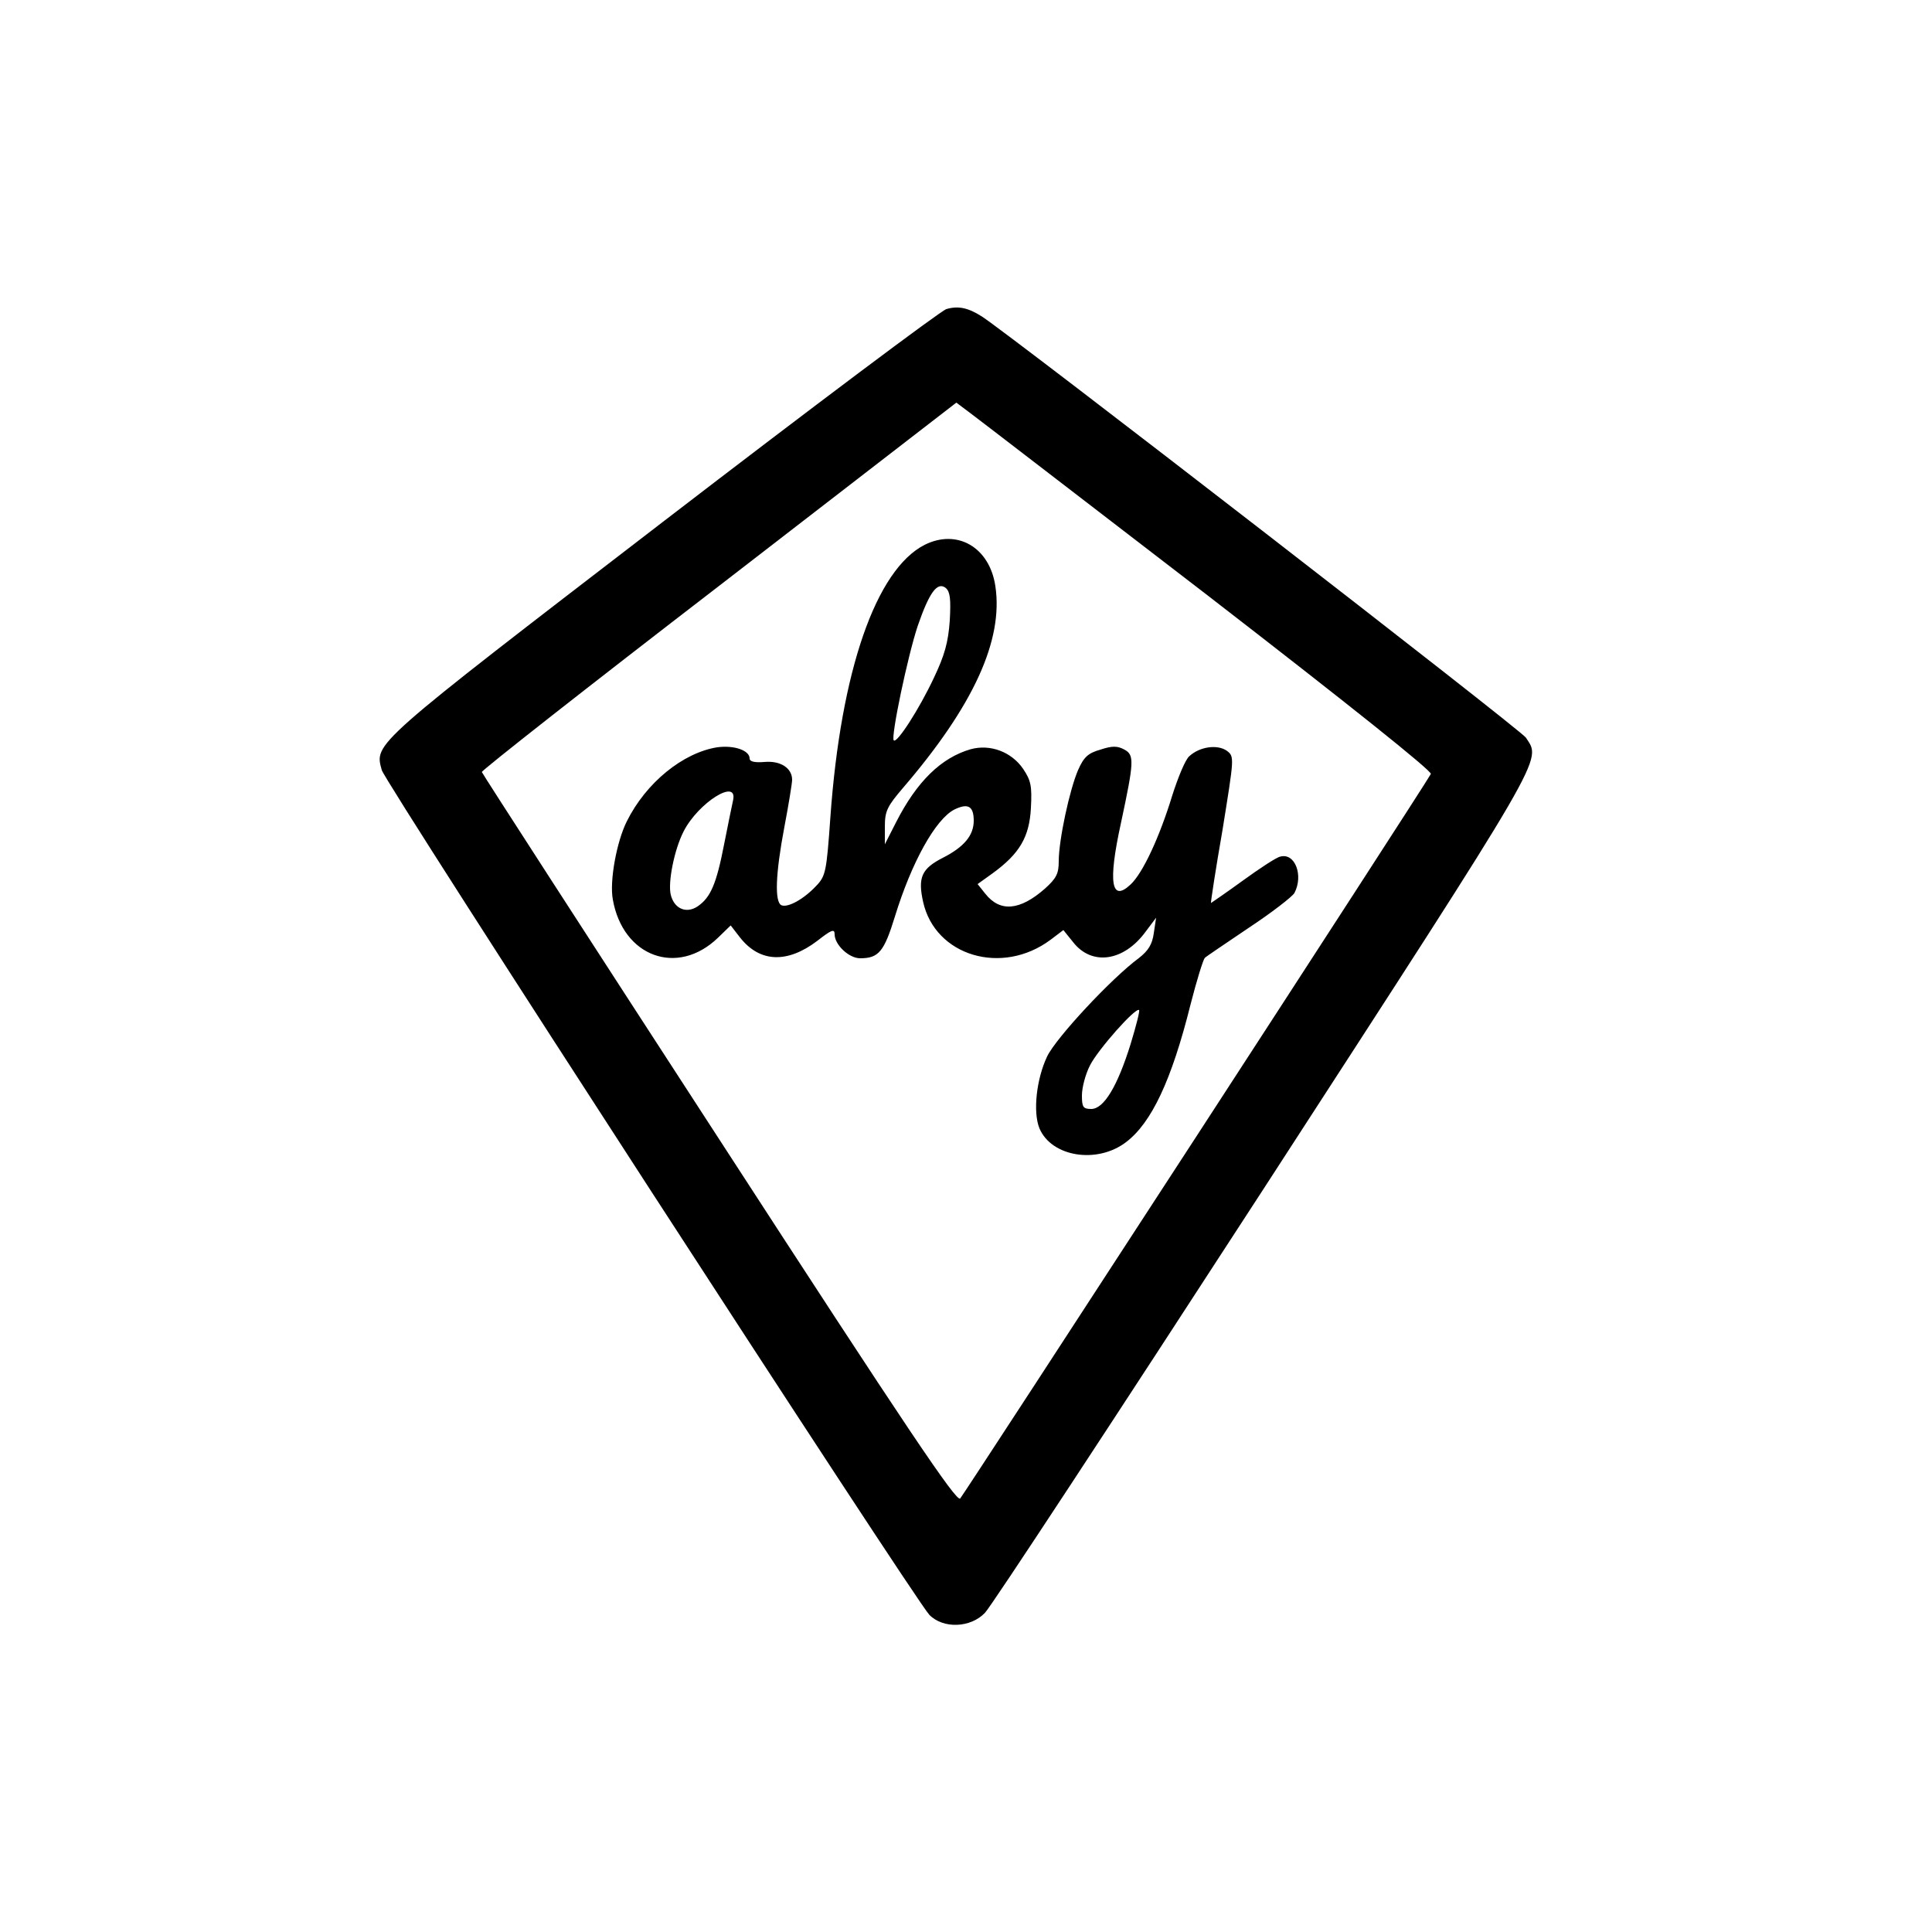
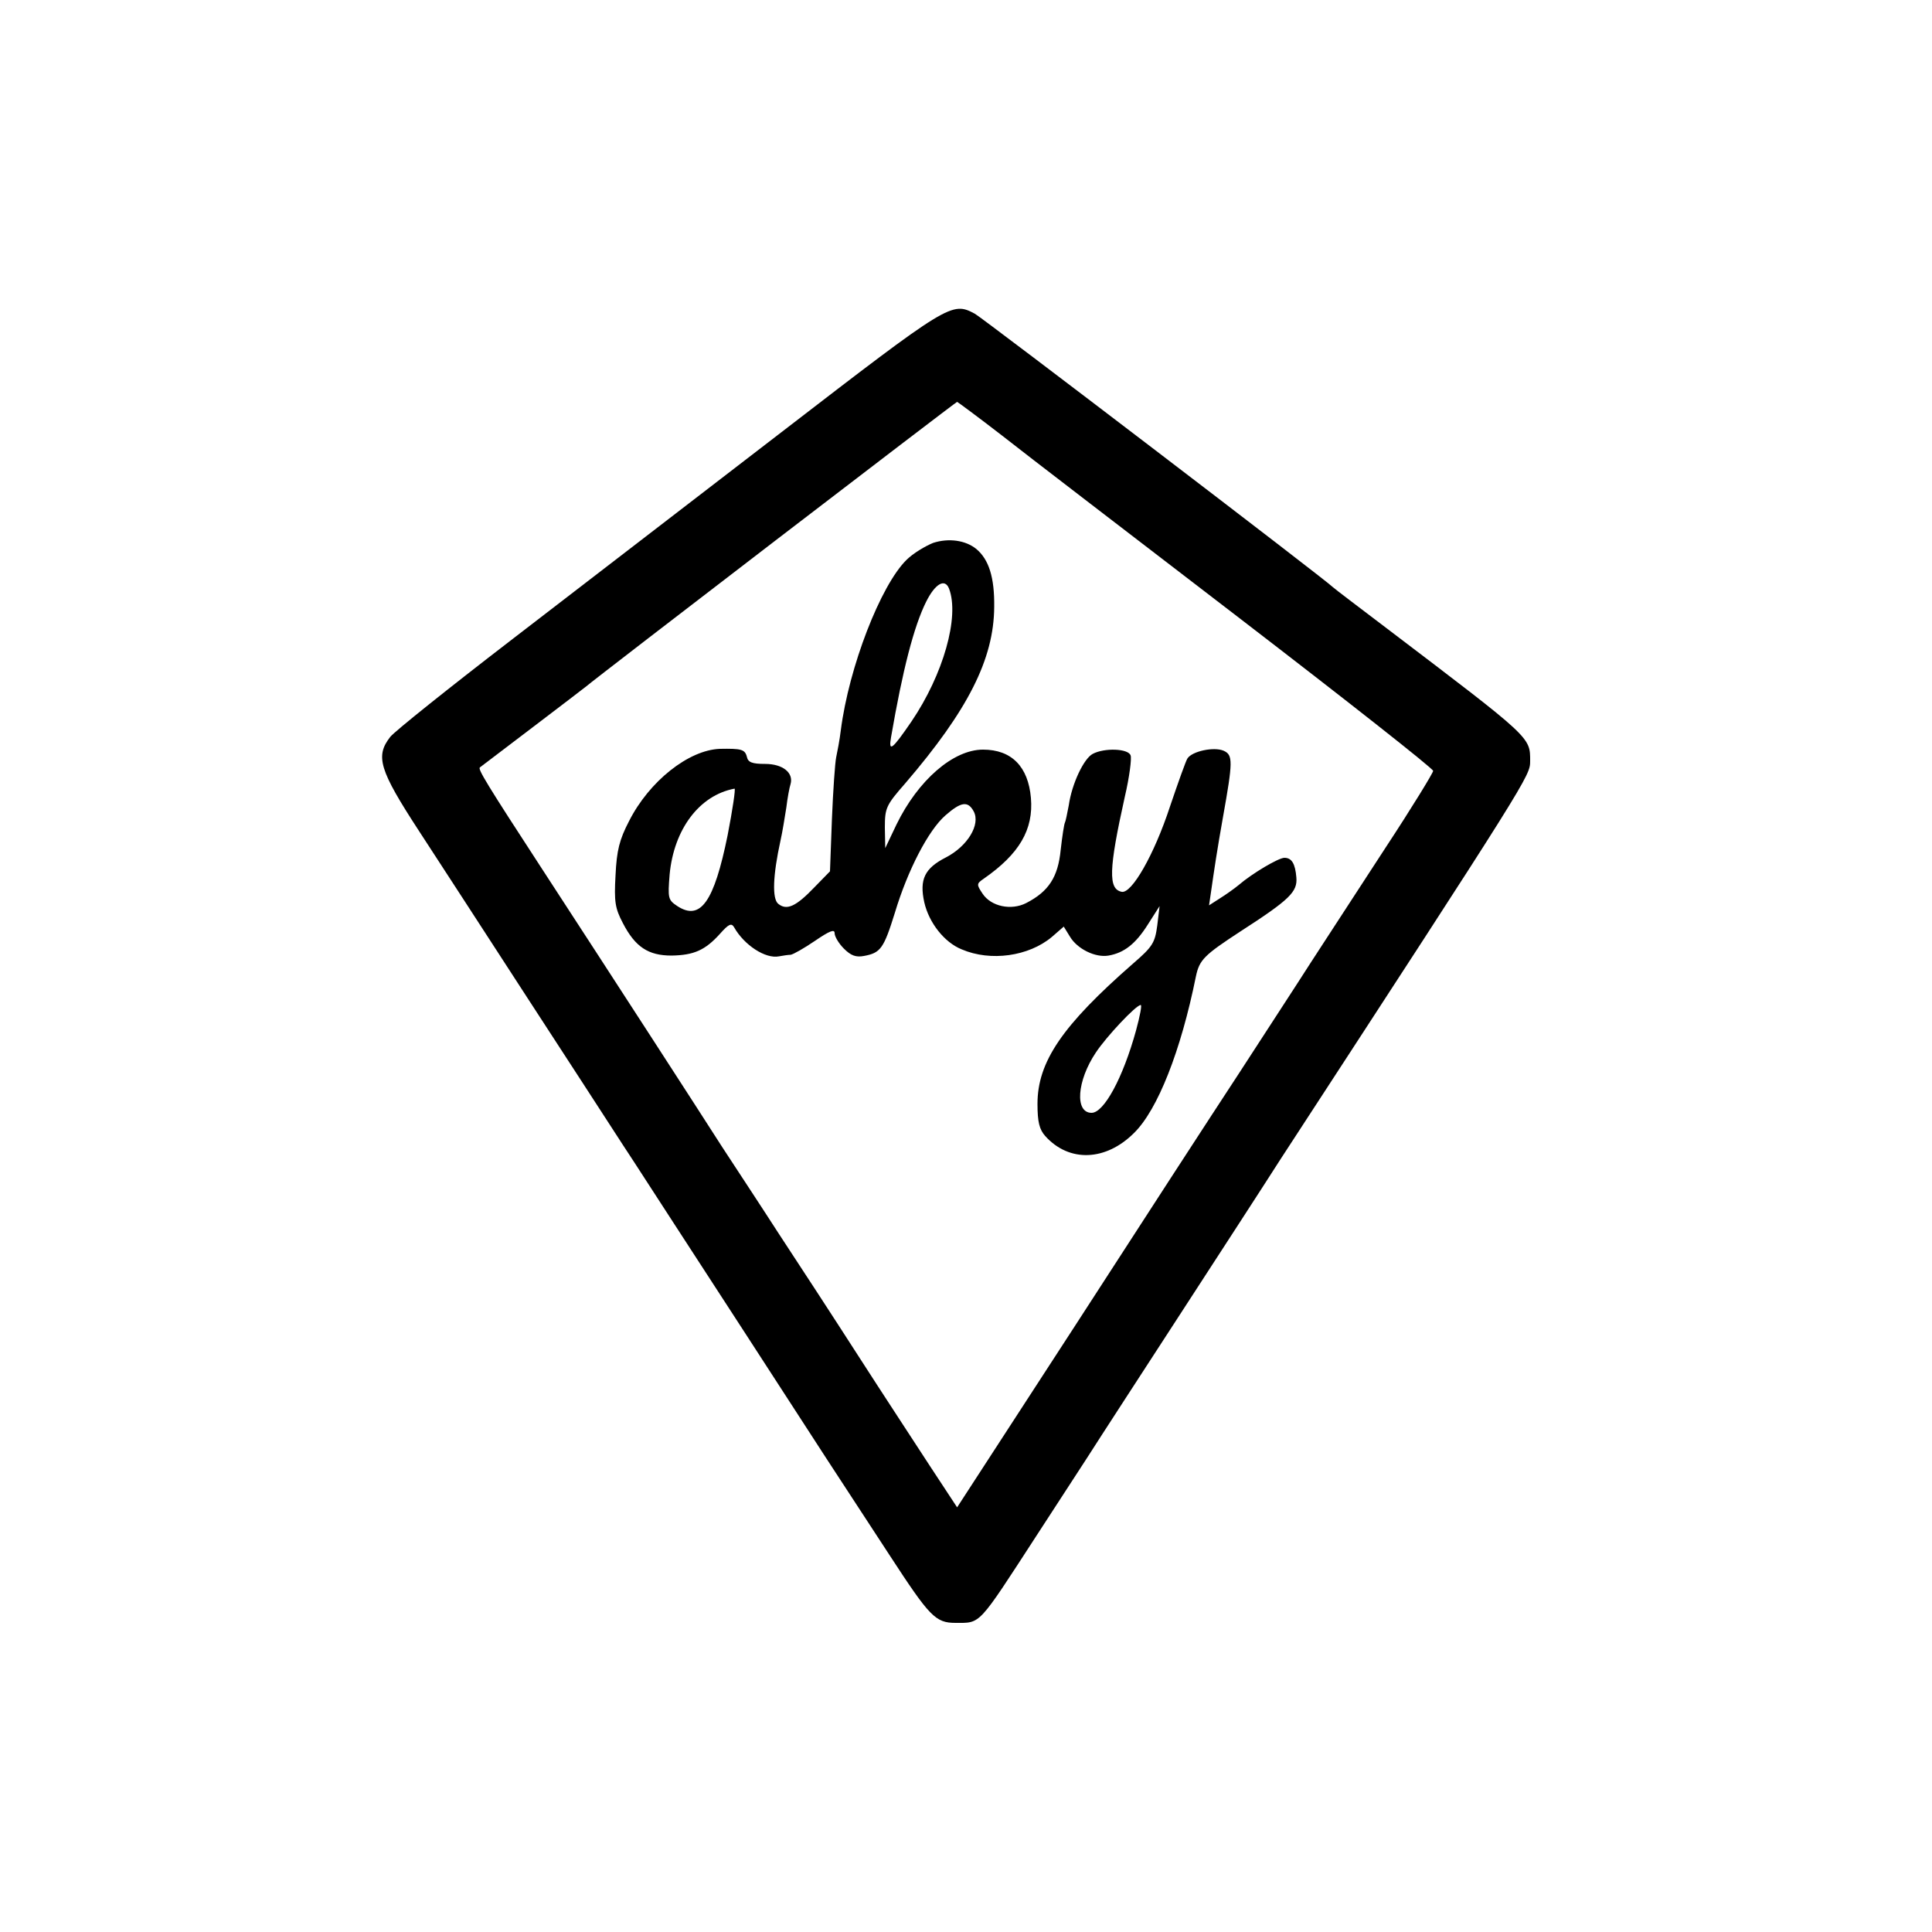
<svg xmlns="http://www.w3.org/2000/svg" version="1.0" width="500pt" height="500pt" viewBox="0 0 500 500" preserveAspectRatio="xMidYMid meet">
  <g transform="translate(0,500) scale(0.1,-0.1)" fill="#000000" stroke="none">
-     <path d="M2449 4200 c-14 -4 -345 -252 -734 -551 -756 -581 -746 -572 -727 -642 10 -35 1379 -2146 1417 -2186 36 -37 107 -34 144 5 16 16 340 510 721 1097 742 1145 719 1106 679 1168 -14 21 -1336 1044 -1408 1090 -36 23 -62 28 -92 19z m679 -743 c361 -279 579 -453 575 -460 -22 -40 -1208 -1864 -1218 -1875 -9 -11 -133 173 -624 930 -337 519 -613 946 -614 950 -1 4 275 221 613 481 l615 475 36 -27 c19 -14 297 -228 617 -474z" />
-     <path d="M2393 3590 c-126 -64 -217 -326 -244 -705 -10 -141 -12 -152 -37 -178 -32 -34 -72 -56 -89 -50 -19 7 -16 82 7 203 11 58 20 113 20 122 0 30 -30 50 -72 46 -25 -2 -38 1 -38 9 0 21 -40 35 -84 29 -88 -14 -184 -91 -234 -192 -26 -52 -45 -154 -36 -202 26 -148 167 -200 272 -99 l33 32 24 -31 c51 -65 122 -68 200 -9 37 29 45 32 45 17 0 -27 37 -62 66 -62 48 0 62 17 90 108 43 140 105 252 154 277 35 17 50 9 50 -29 0 -38 -25 -68 -80 -96 -55 -28 -65 -51 -51 -114 31 -140 204 -192 330 -98 l33 25 25 -31 c48 -62 131 -51 188 27 l27 36 -6 -40 c-4 -29 -14 -45 -38 -64 -72 -53 -215 -207 -238 -255 -28 -59 -37 -144 -20 -186 31 -74 149 -93 224 -36 66 50 118 160 167 356 16 63 33 117 37 121 4 4 55 38 114 78 59 39 112 80 118 90 24 46 1 105 -37 94 -10 -2 -54 -31 -98 -63 -44 -32 -81 -57 -81 -57 -1 1 12 87 30 190 30 187 31 189 11 204 -24 17 -70 11 -97 -14 -10 -8 -29 -54 -44 -101 -33 -108 -76 -201 -108 -231 -50 -47 -59 4 -25 159 34 159 35 176 9 190 -18 10 -32 10 -62 0 -32 -9 -43 -19 -58 -53 -22 -51 -50 -181 -50 -236 0 -32 -6 -44 -36 -71 -65 -57 -116 -61 -154 -13 l-20 25 39 28 c70 51 95 94 99 169 3 57 0 71 -20 101 -30 44 -85 65 -136 51 -76 -22 -139 -83 -193 -189 l-29 -57 0 46 c0 40 6 52 47 100 182 212 260 382 239 522 -15 101 -99 149 -183 107z m65 -196 c-4 -56 -13 -89 -41 -148 -38 -81 -96 -171 -104 -162 -8 8 36 218 62 296 30 87 51 116 73 98 11 -10 13 -29 10 -84z m-561 -466 c-3 -13 -13 -63 -23 -113 -20 -103 -35 -138 -69 -161 -29 -19 -60 -6 -69 30 -8 32 9 117 33 164 38 75 142 140 128 80z m1029 -630 c-34 -109 -69 -168 -102 -168 -21 0 -24 5 -24 35 0 20 9 55 21 78 20 40 118 151 127 143 2 -3 -8 -42 -22 -88z" />
+     <path d="M2023 3882 c-226 -174 -542 -417 -702 -540 -160 -123 -300 -235 -311 -249 -39 -50 -29 -85 74 -243 52 -80 177 -272 278 -428 101 -155 213 -328 250 -385 37 -56 94 -145 128 -197 71 -109 285 -439 399 -615 43 -66 117 -179 164 -251 103 -158 118 -174 170 -174 66 0 57 -9 209 225 36 55 94 145 130 200 35 55 145 224 243 375 98 151 215 331 259 400 643 987 646 992 646 1030 0 63 5 58 -370 343 -74 56 -137 104 -140 107 -12 14 -908 698 -927 708 -60 32 -65 29 -500 -306z m570 -9 c62 -49 339 -261 615 -473 276 -212 501 -389 501 -395 0 -5 -55 -95 -124 -200 -68 -104 -154 -237 -192 -295 -37 -58 -122 -188 -188 -290 -67 -102 -258 -396 -424 -653 l-304 -468 -71 108 c-39 60 -123 188 -186 286 -63 98 -155 239 -205 315 -49 76 -115 176 -145 222 -64 100 -273 423 -469 724 -142 218 -165 256 -159 260 37 28 258 196 273 208 33 28 959 738 962 738 1 0 54 -39 116 -87z" />
+     <path d="M2415 3595 c-20 -8 -52 -27 -69 -44 -67 -66 -149 -277 -170 -441 -3 -25 -9 -56 -12 -70 -3 -14 -8 -86 -11 -160 l-5 -135 -41 -42 c-47 -49 -71 -60 -93 -42 -16 13 -14 73 6 164 5 22 11 60 15 85 3 25 8 52 11 61 8 29 -20 52 -66 52 -33 0 -44 4 -47 18 -5 20 -15 22 -70 21 -81 -3 -183 -84 -235 -187 -25 -48 -32 -76 -35 -140 -4 -69 -1 -86 19 -124 32 -62 66 -84 126 -84 58 1 87 14 125 56 23 26 30 29 37 17 26 -46 81 -82 116 -75 11 2 24 4 30 4 7 1 35 17 63 36 38 26 51 31 51 20 0 -9 11 -27 24 -40 18 -18 31 -23 52 -19 43 8 51 19 80 112 33 110 87 214 131 252 40 35 58 38 73 10 18 -34 -16 -90 -72 -119 -55 -28 -69 -57 -56 -116 12 -53 52 -104 97 -122 75 -32 173 -18 233 32 l31 27 16 -26 c19 -32 66 -55 100 -49 40 7 70 30 102 81 l30 47 -6 -50 c-6 -45 -12 -55 -63 -99 -183 -160 -247 -254 -247 -363 0 -47 5 -66 20 -83 62 -69 157 -65 230 8 61 60 121 212 160 405 9 43 21 55 116 117 127 82 147 102 144 139 -3 36 -12 51 -31 51 -15 0 -83 -40 -119 -71 -11 -9 -32 -24 -48 -34 l-28 -18 5 34 c8 56 16 110 31 194 26 145 26 161 2 172 -25 11 -82 -1 -94 -20 -4 -6 -24 -62 -45 -124 -41 -125 -99 -226 -125 -221 -35 7 -34 57 8 246 12 51 18 99 15 107 -6 18 -68 20 -98 4 -23 -12 -54 -77 -62 -133 -4 -21 -8 -41 -10 -45 -2 -3 -7 -35 -11 -71 -7 -70 -31 -107 -89 -137 -39 -20 -91 -9 -113 24 -16 24 -16 26 3 39 92 64 129 127 122 209 -7 81 -50 125 -124 125 -77 0 -168 -79 -224 -194 l-29 -61 -1 53 c0 51 3 58 53 115 162 189 229 321 230 456 1 77 -14 123 -46 150 -28 23 -72 29 -112 16z m41 -118 c28 -73 -15 -223 -97 -344 -50 -73 -60 -81 -53 -41 30 174 59 287 91 351 23 46 48 61 59 34z m-573 -639 c-35 -172 -70 -222 -130 -183 -24 16 -25 20 -20 82 11 117 77 205 168 222 3 0 -5 -54 -18 -121z m1057 -505 c-34 -123 -83 -213 -115 -213 -44 0 -38 83 11 156 27 41 104 123 116 123 4 1 -2 -29 -12 -66z" />
  </g>
</svg>
